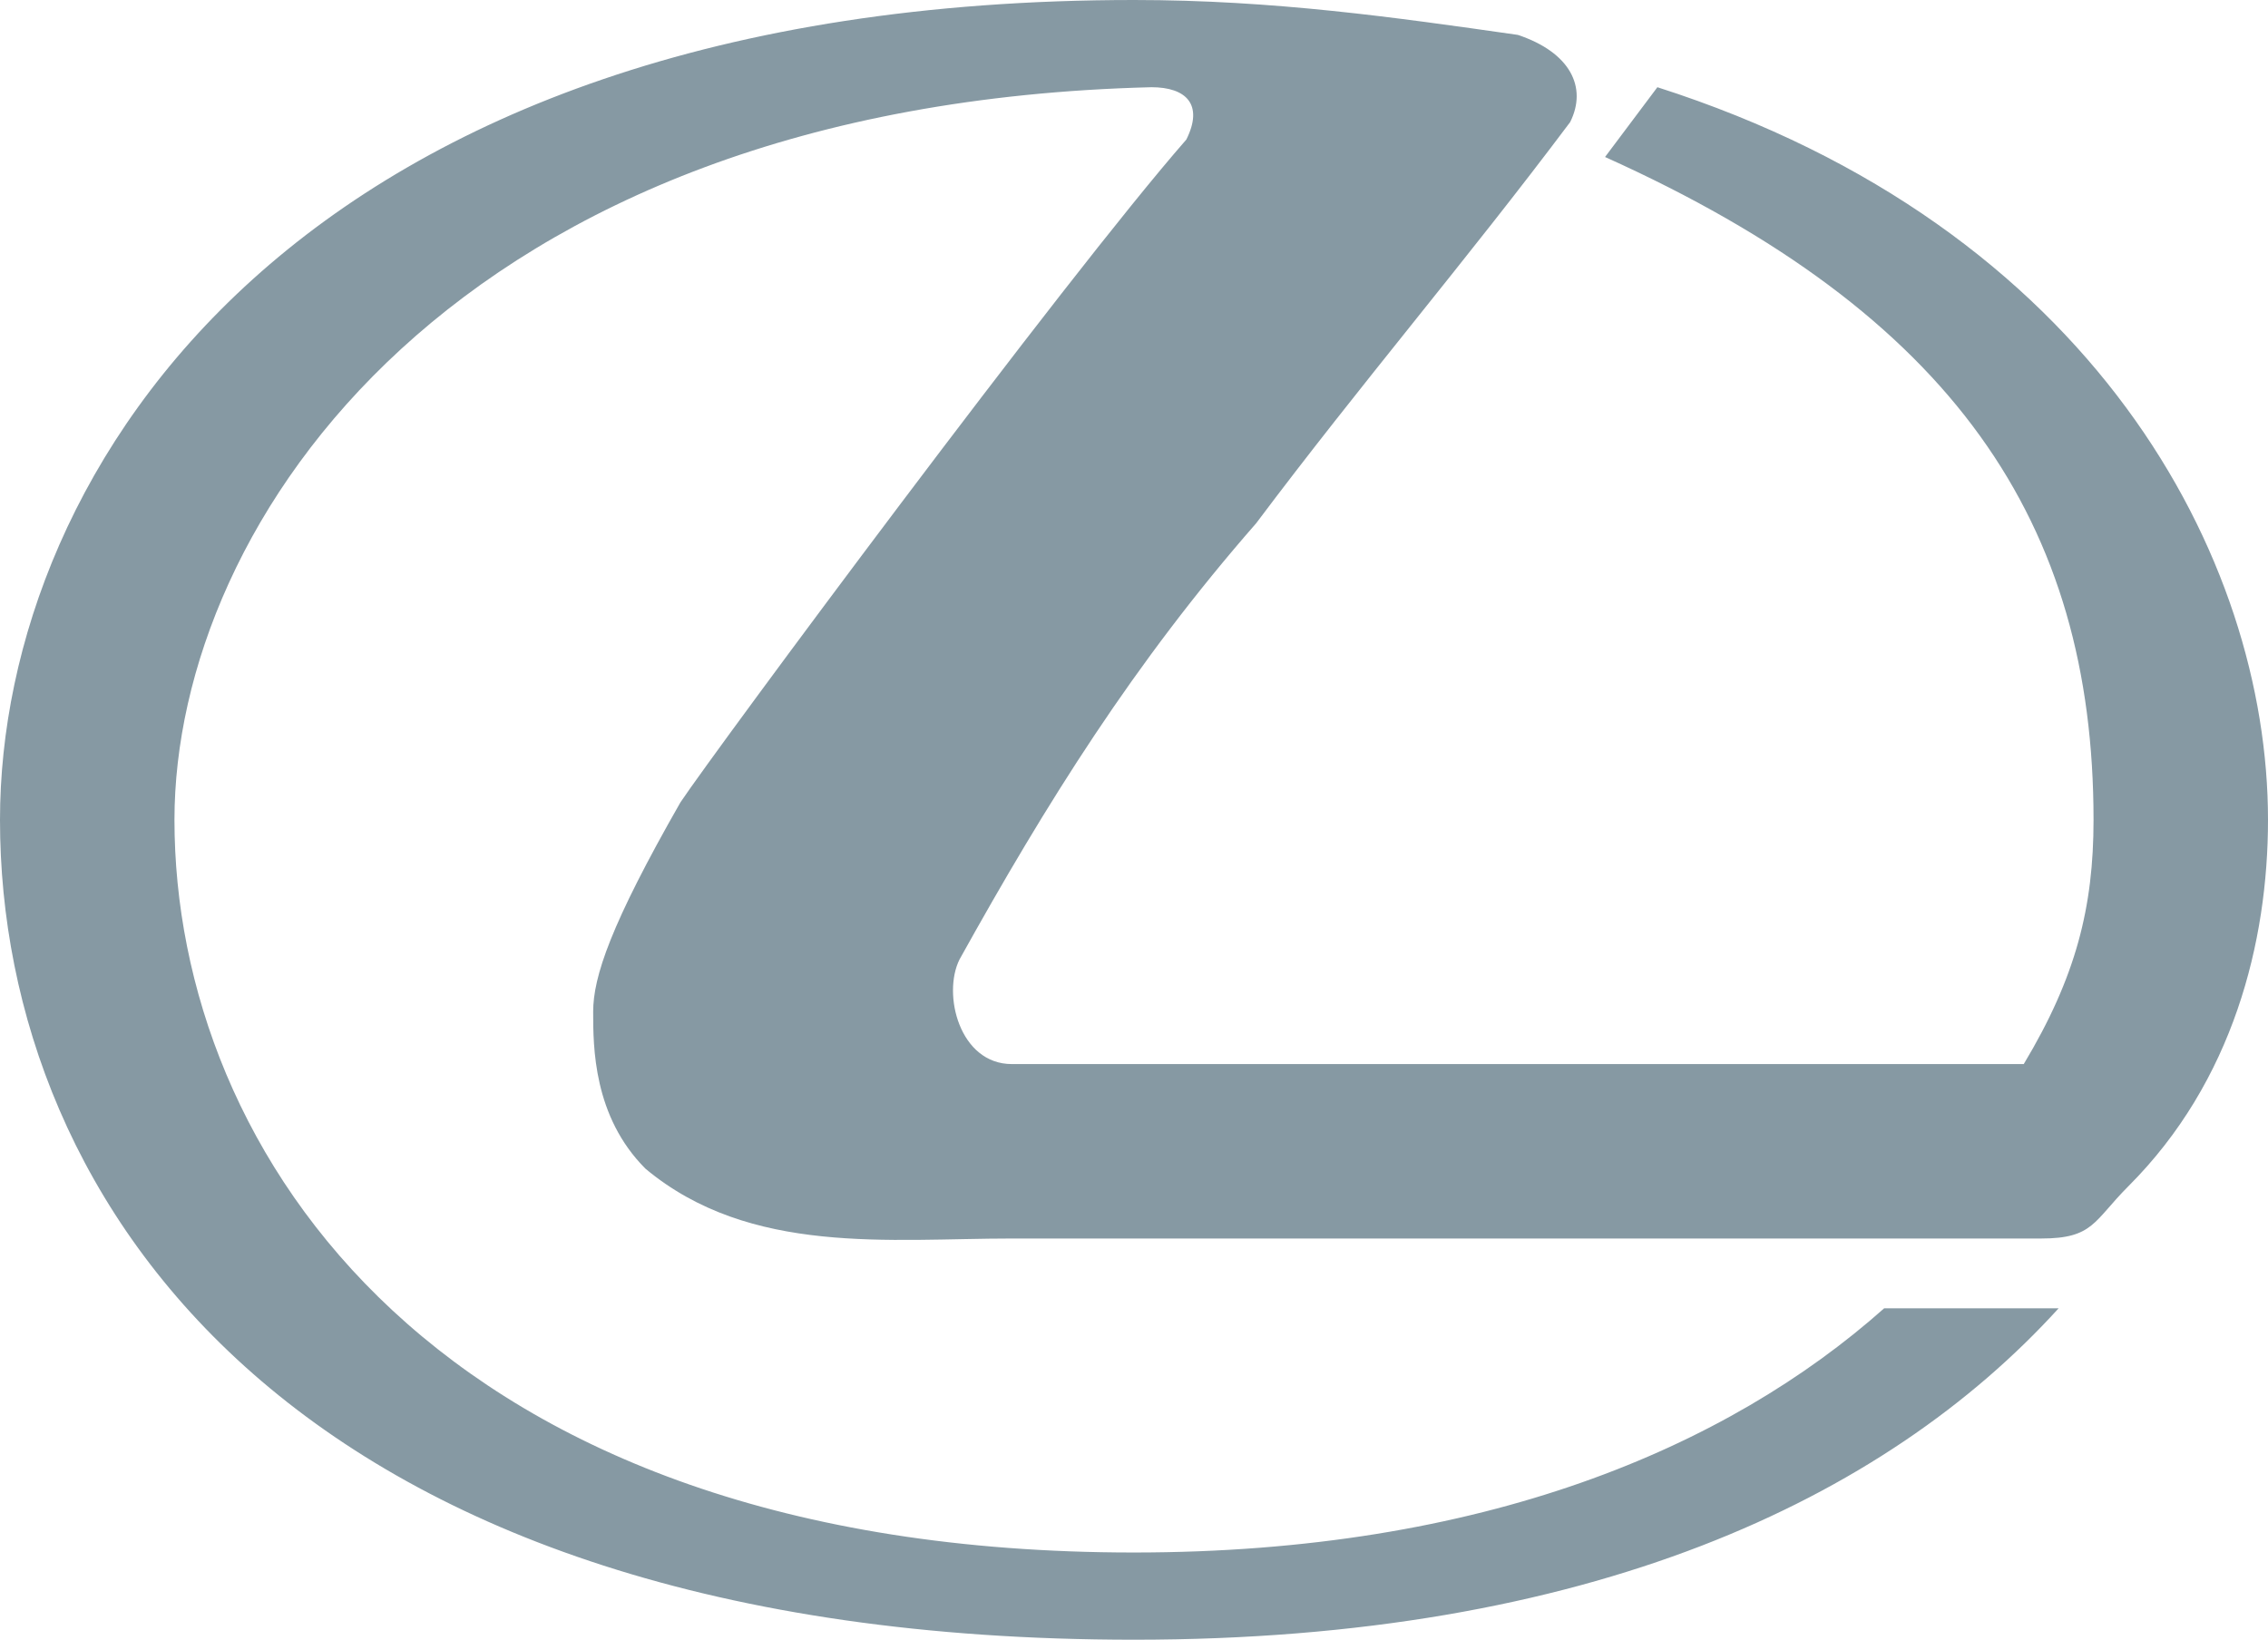
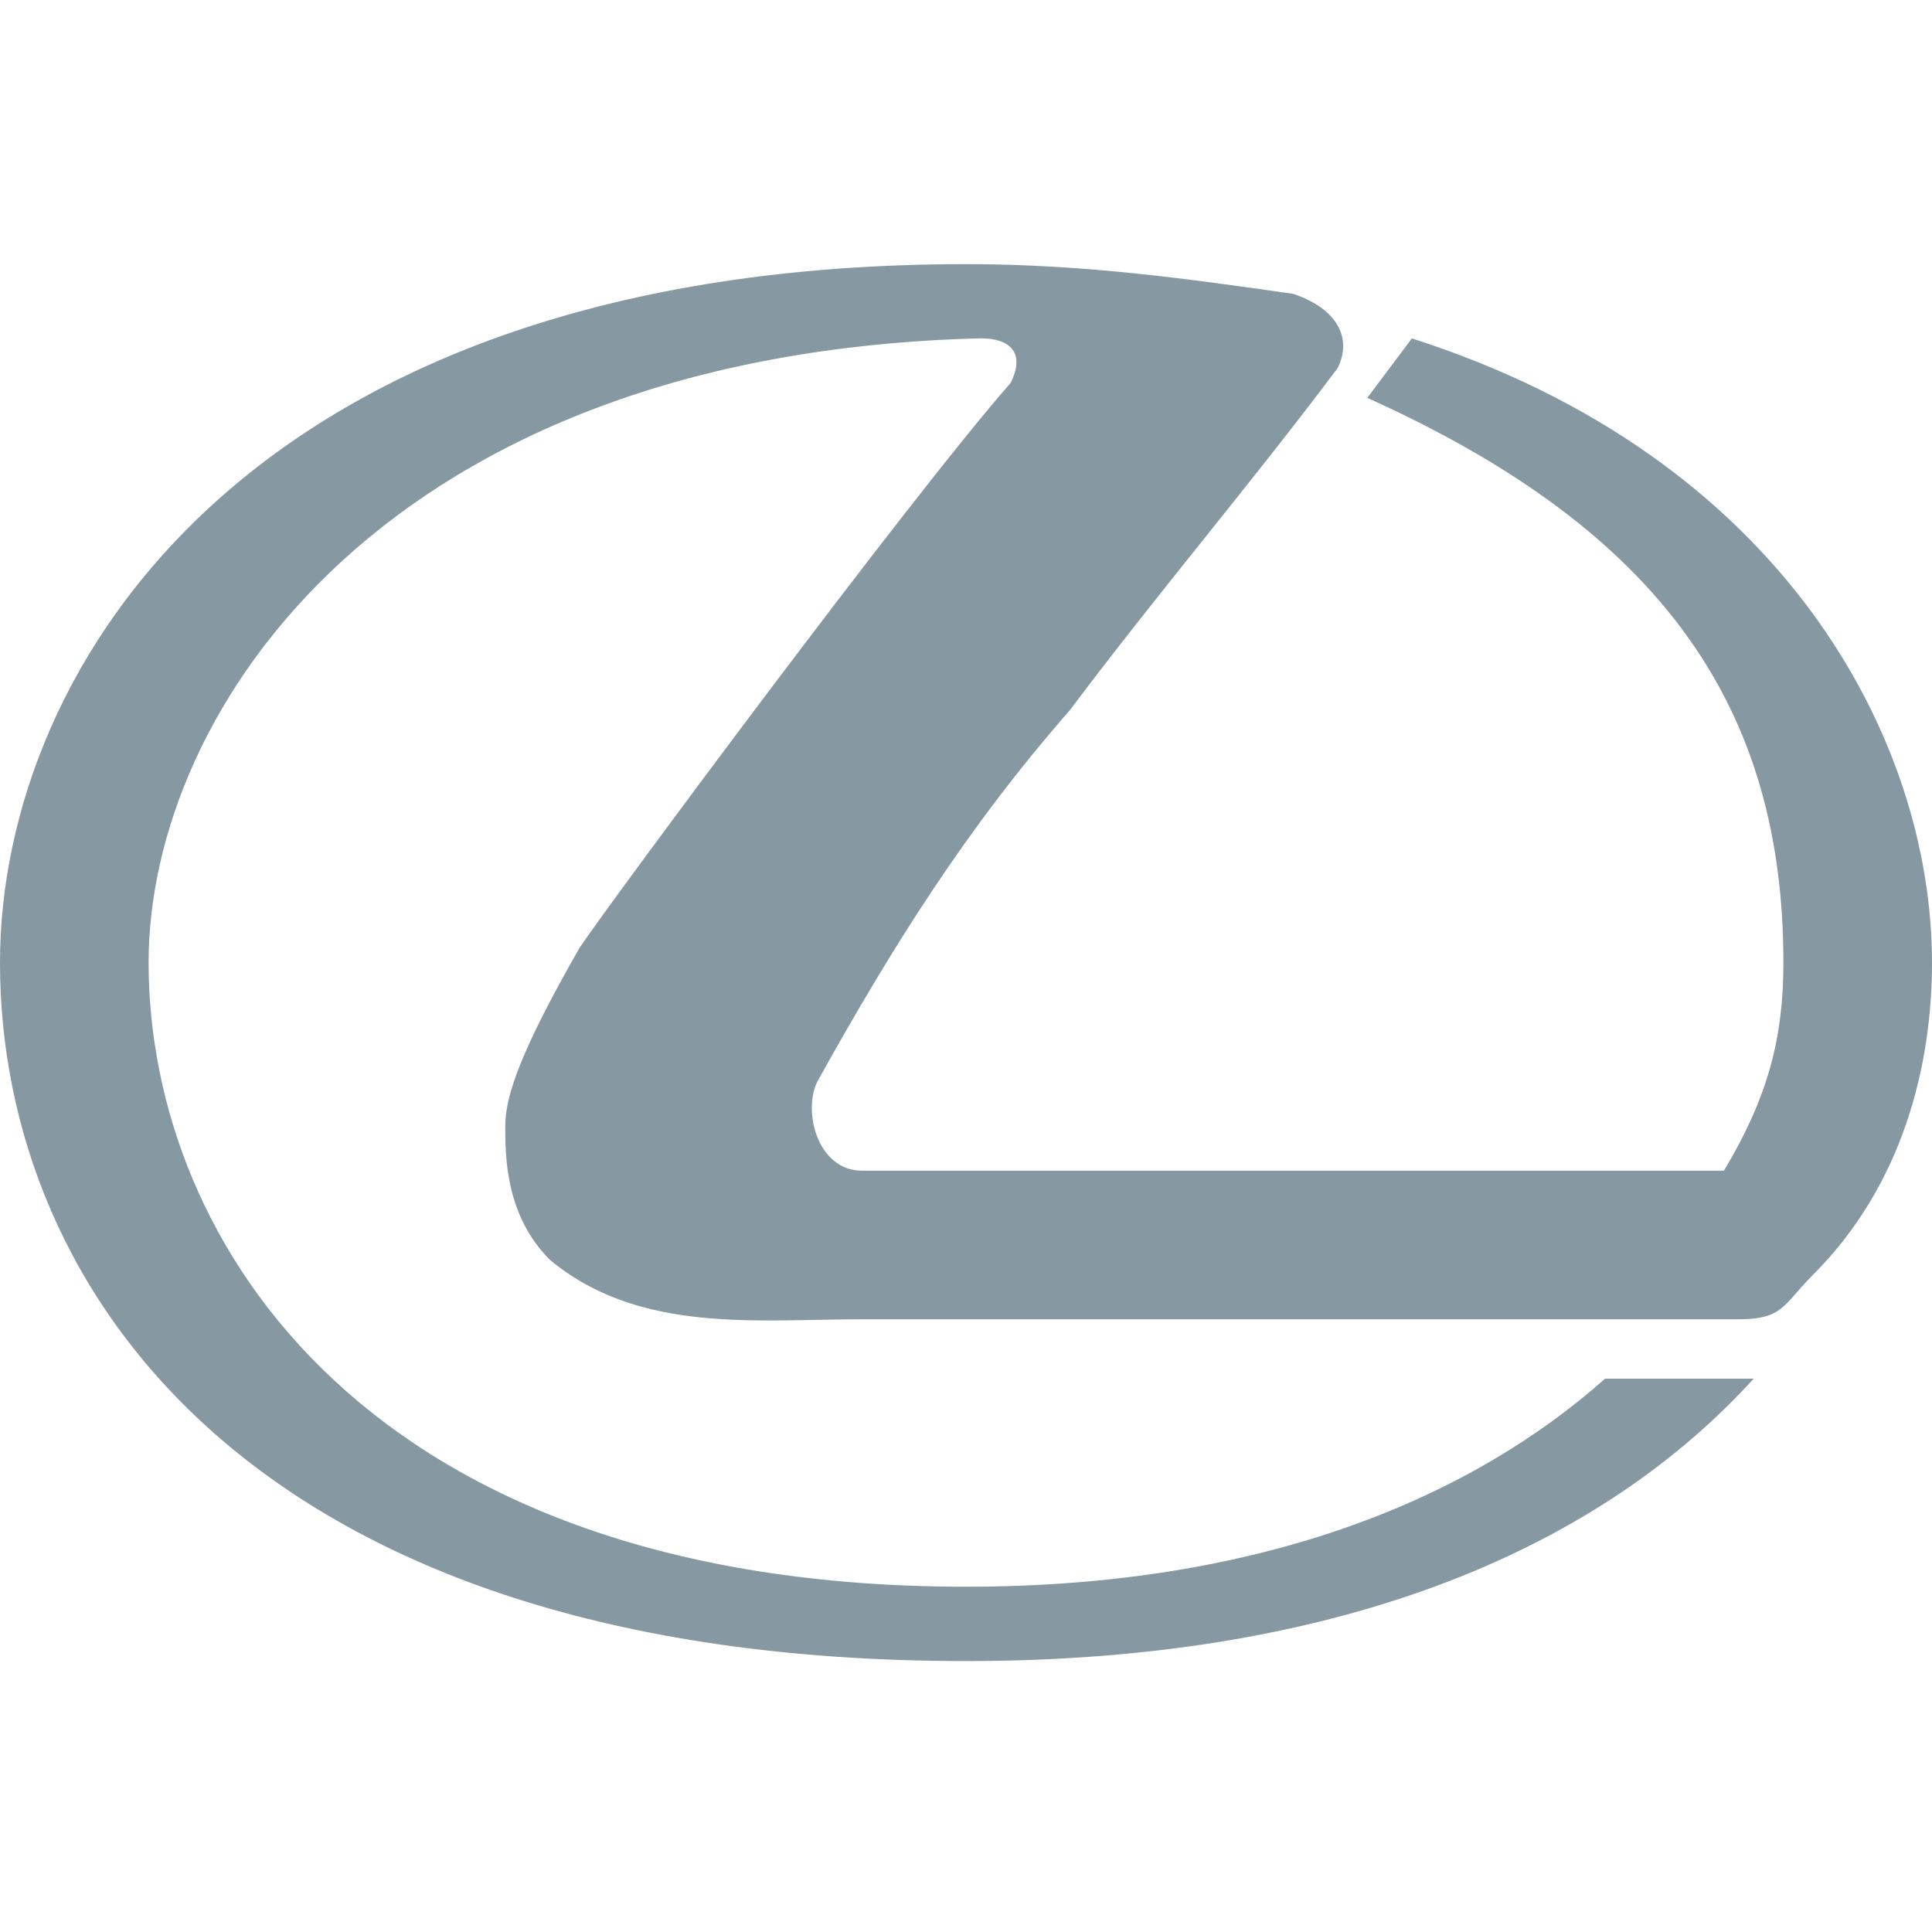
- <svg xmlns="http://www.w3.org/2000/svg" version="1.1" id="Layer_1" x="0px" y="0px" viewBox="0 0 13 9.4" style="enable-background:new 0 0 13 9.4;" xml:space="preserve">
+ <svg xmlns="http://www.w3.org/2000/svg" version="1.1" id="Layer_1" x="0px" y="0px" viewBox="0 0 256 256" style="enable-background:new 0 0 256 256;" xml:space="preserve">
  <style type="text/css">
	.st0{fill:#8699A3;}
</style>
-   <path class="st0" d="M3.9,4.6c-0.4,0.7-0.5,1-0.5,1.2c0,0.2,0,0.6,0.3,0.9c0.6,0.5,1.4,0.4,2.1,0.4h5.9c0.3,0,0.3-0.1,0.5-0.3  C12.8,6.2,13,5.4,13,4.7c0-1.5-1-3.4-3.5-4.2L9.2,0.9C11.2,1.8,12,3,12,4.7c0,0.5-0.1,0.9-0.4,1.4H5.8c-0.3,0-0.4-0.4-0.3-0.6  c0.5-0.9,1-1.7,1.7-2.5C7.8,2.2,8.4,1.5,9,0.7C9.1,0.5,9,0.3,8.7,0.2C8,0.1,7.3,0,6.5,0C1.7,0,0,2.7,0,4.7c0,2.2,1.7,4.7,6.5,4.7  c2.6,0,4.3-0.8,5.3-1.9h-1C9.9,8.3,8.5,8.9,6.5,8.9C2.5,8.9,1,6.6,1,4.7C1,3,2.6,0.6,6.6,0.5c0.2,0,0.3,0.1,0.2,0.3  C6.1,1.6,4.1,4.3,3.9,4.6z" />
+   <g>
+     <path class="st0" d="M76.8,125.58c-7.88,13.78-9.85,19.69-9.85,23.63c0,3.94,0,11.82,5.91,17.72c11.82,9.85,27.57,7.88,41.35,7.88   H230.4c5.91,0,5.91-1.97,9.85-5.91c11.82-11.82,15.75-27.57,15.75-41.35c0-29.54-19.69-66.95-68.92-82.71l-5.91,7.88   c39.38,17.72,55.14,41.35,55.14,74.83c0,9.85-1.97,17.72-7.88,27.57H114.22c-5.91,0-7.88-7.88-5.91-11.82   c9.85-17.72,19.69-33.48,33.48-49.23c11.82-15.75,23.63-29.54,35.45-45.29c1.97-3.94,0-7.88-5.91-9.85   C157.54,36.97,143.75,35,128,35C33.48,35,0,88.17,0,127.55c0,43.32,33.48,92.55,128,92.55c51.2,0,84.68-15.75,104.37-37.42h-19.69   c-17.72,15.75-45.29,27.57-84.68,27.57c-78.77,0-108.31-45.29-108.31-82.71c0-33.48,31.51-80.74,110.28-82.71   c3.94,0,5.91,1.97,3.94,5.91C120.12,66.51,80.74,119.68,76.8,125.58z" />
+   </g>
</svg>
